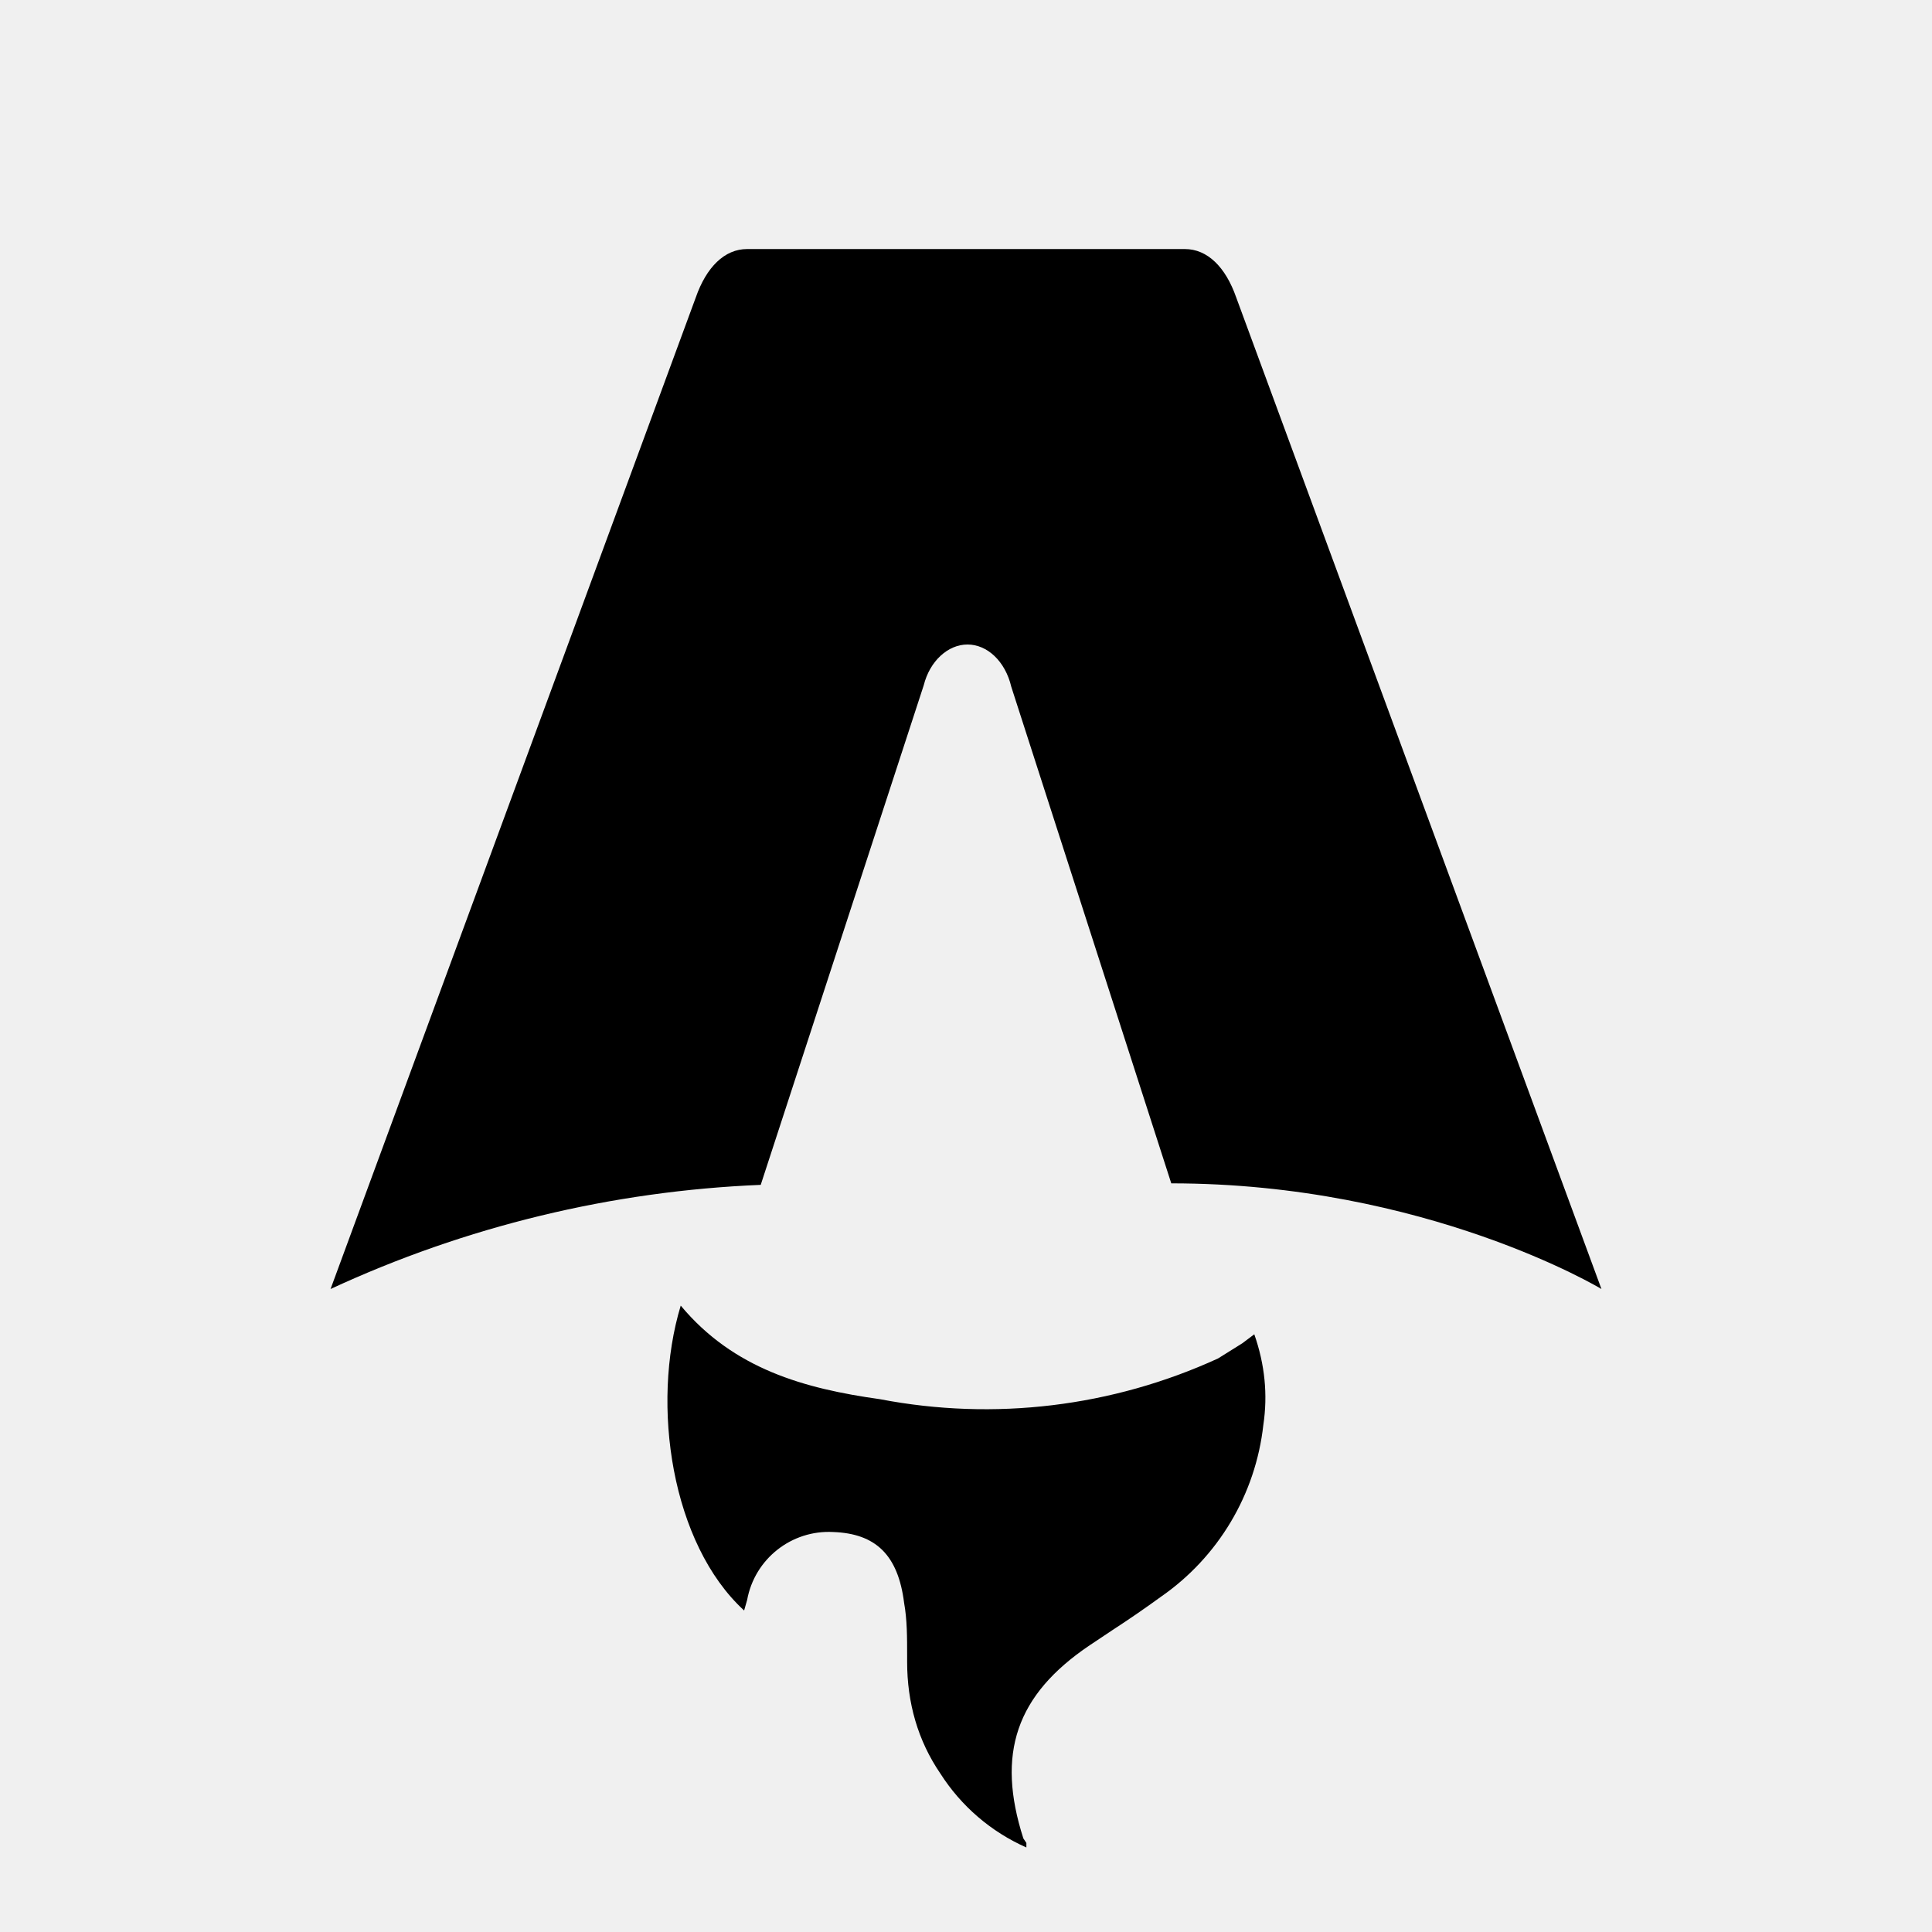
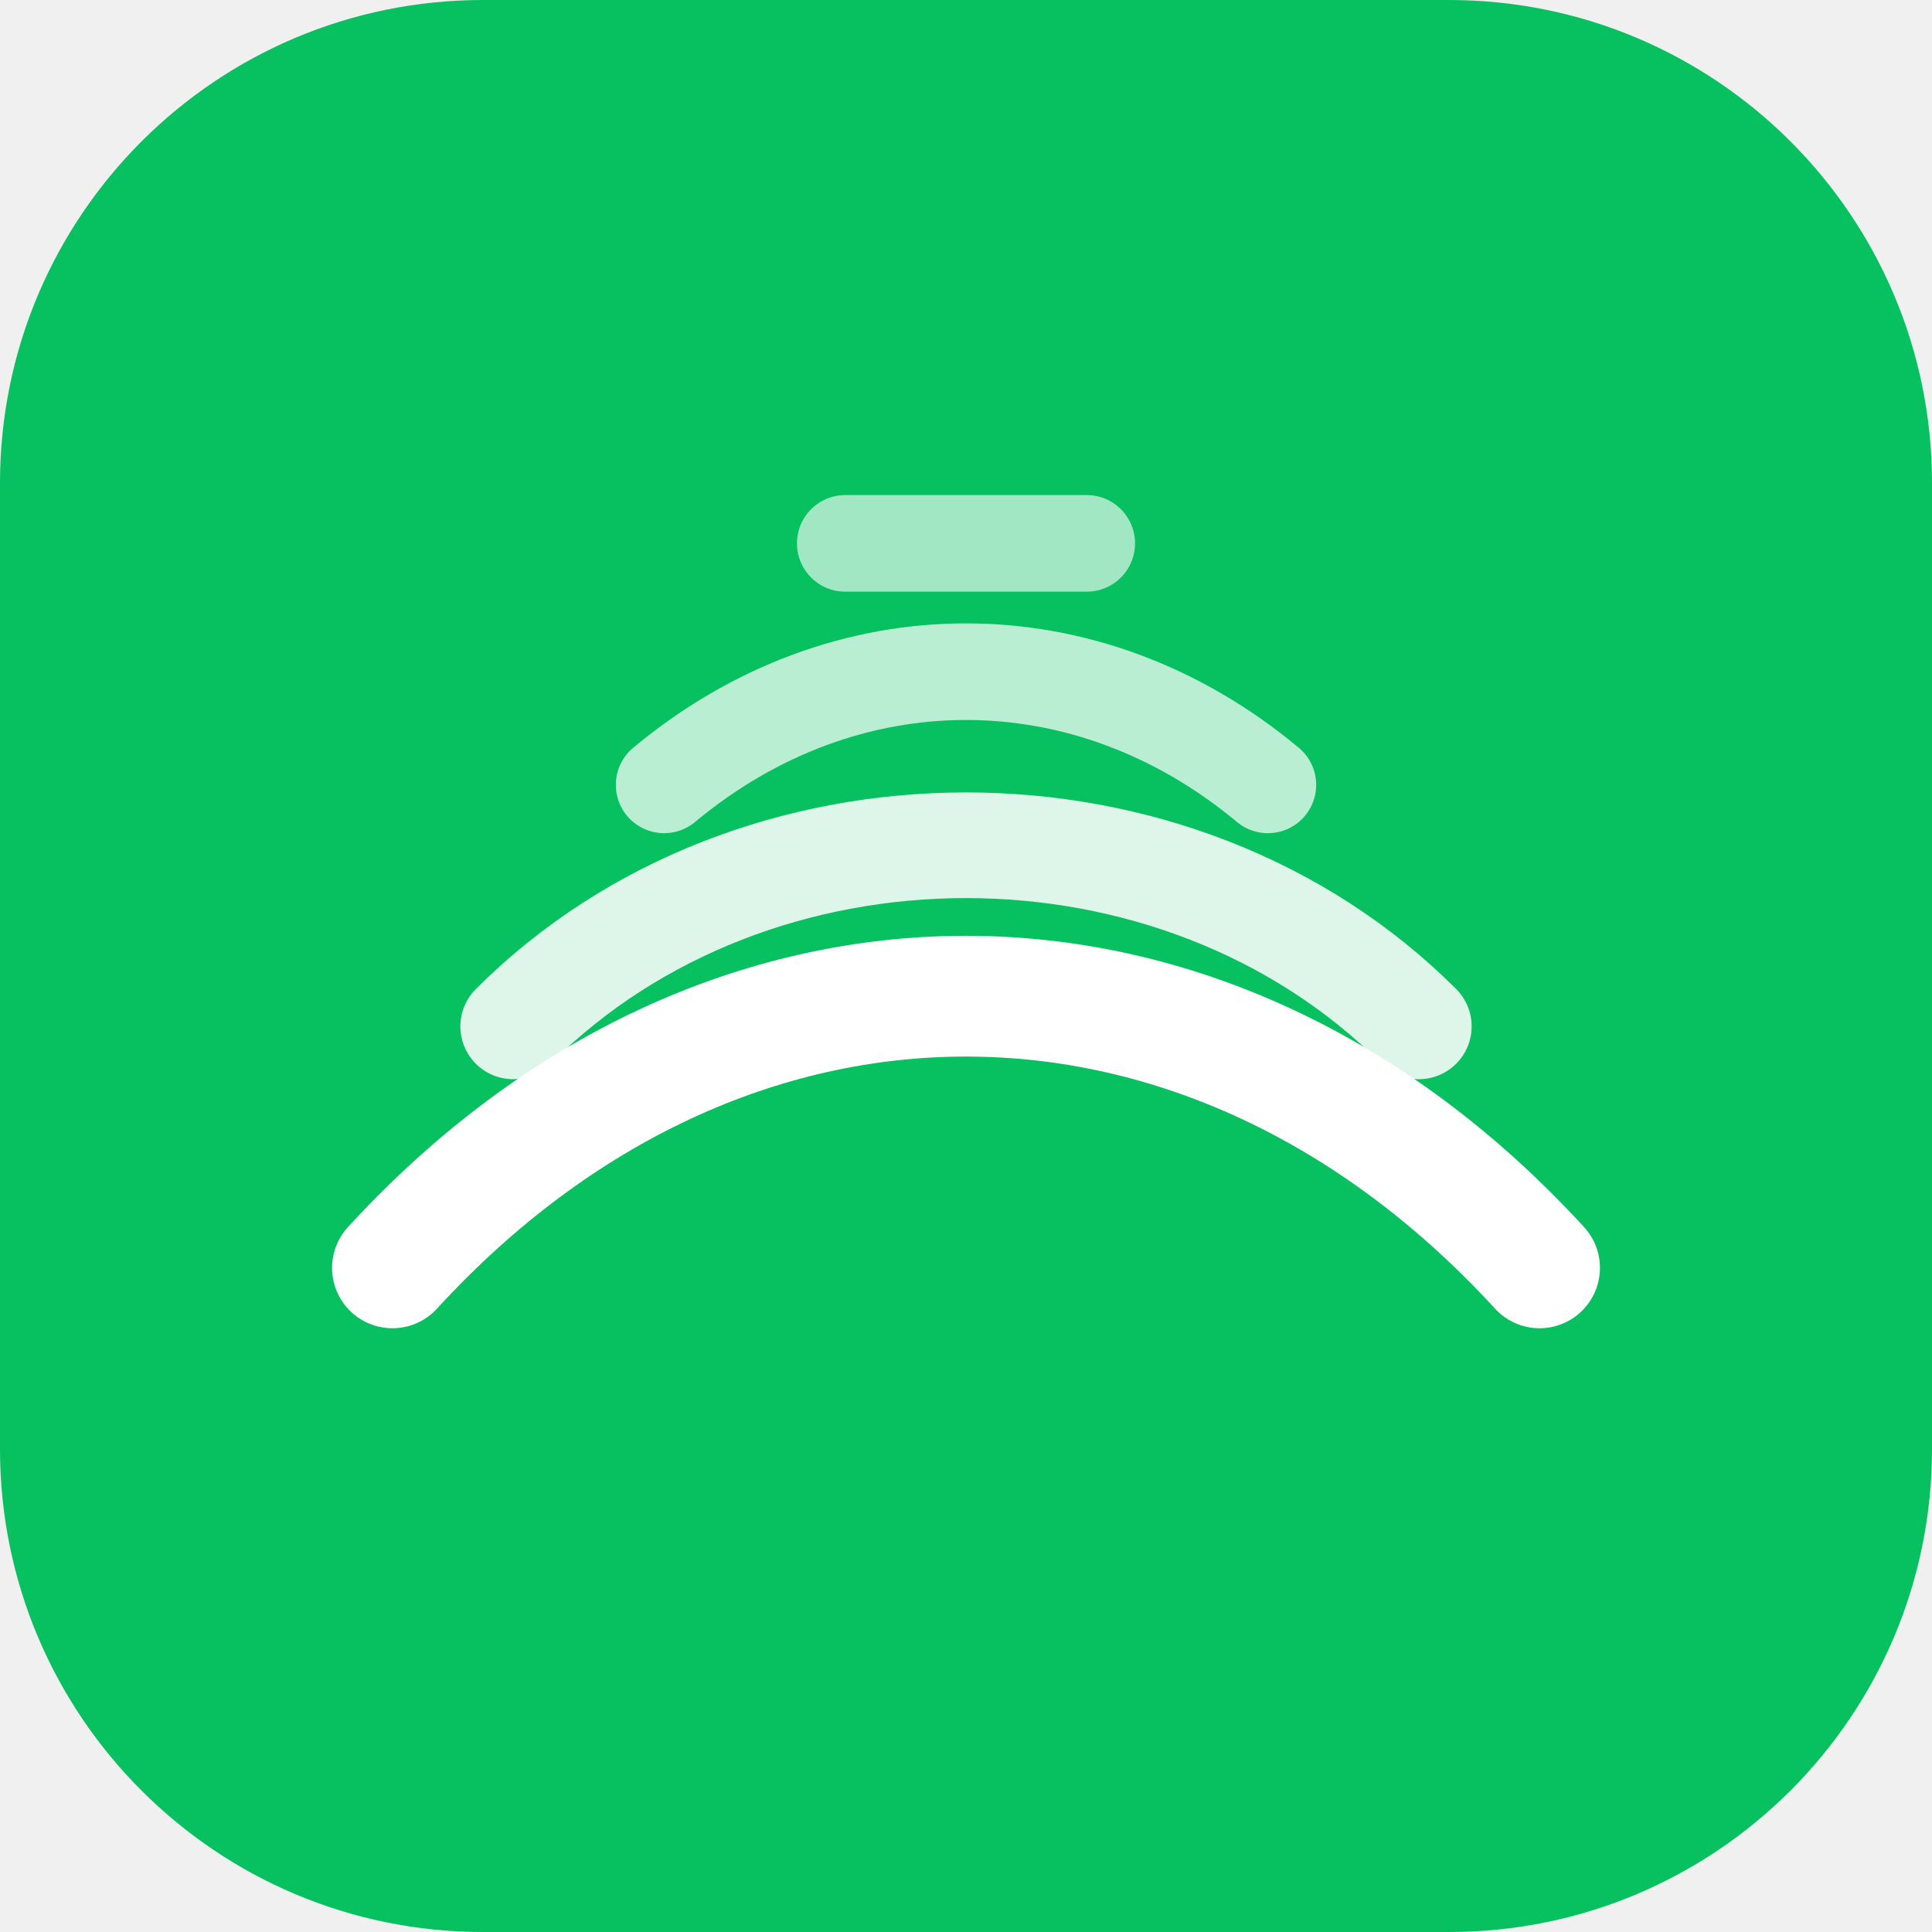
- <svg xmlns="http://www.w3.org/2000/svg" fill="none" viewBox="0 0 128 128">
-   <path d="M50.4 78.5a75.1 75.1 0 0 0-28.5 6.9l24.2-65.7c.7-2 1.9-3.2 3.4-3.2h29c1.5 0 2.7 1.2 3.4 3.2l24.2 65.7s-11.6-7-28.5-7L67 45.5c-.4-1.7-1.6-2.8-2.9-2.8-1.3 0-2.5 1.1-2.9 2.7L50.4 78.5Zm-1.1 28.2Zm-4.2-20.2c-2 6.6-.6 15.8 4.2 20.2a17.5 17.5 0 0 1 .2-.7 5.5 5.5 0 0 1 5.7-4.5c2.8.1 4.3 1.5 4.7 4.7.2 1.1.2 2.3.2 3.5v.4c0 2.7.7 5.2 2.2 7.4a13 13 0 0 0 5.7 4.9v-.3l-.2-.3c-1.8-5.6-.5-9.5 4.4-12.8l1.5-1a73 73 0 0 0 3.2-2.2 16 16 0 0 0 6.8-11.4c.3-2 .1-4-.6-6l-.8.6-1.6 1a37 37 0 0 1-22.4 2.7c-5-.7-9.7-2-13.2-6.2Z" />
-   <style>
-         path { fill: #000; }
-         @media (prefers-color-scheme: dark) {
-             path { fill: #FFF; }
-         }
-     </style>
+ <svg xmlns="http://www.w3.org/2000/svg" viewBox="0 0 64 64">
+   <rect width="64" height="64" rx="16" fill="#07c160" />
+   <path d="M13 42c11-12 27-12 38 0" fill="none" stroke="#fff" stroke-width="4" stroke-linecap="round" />
+   <path d="M17 34c8-8 22-8 30 0" fill="none" stroke="#fff" stroke-width="3.5" stroke-linecap="round" opacity=".86" />
+   <path d="M22 26c6-5 14-5 20 0" fill="none" stroke="#fff" stroke-width="3.2" stroke-linecap="round" opacity=".72" />
+   <path d="M28 18h8" fill="none" stroke="#fff" stroke-width="3.2" stroke-linecap="round" opacity=".62" />
</svg>
